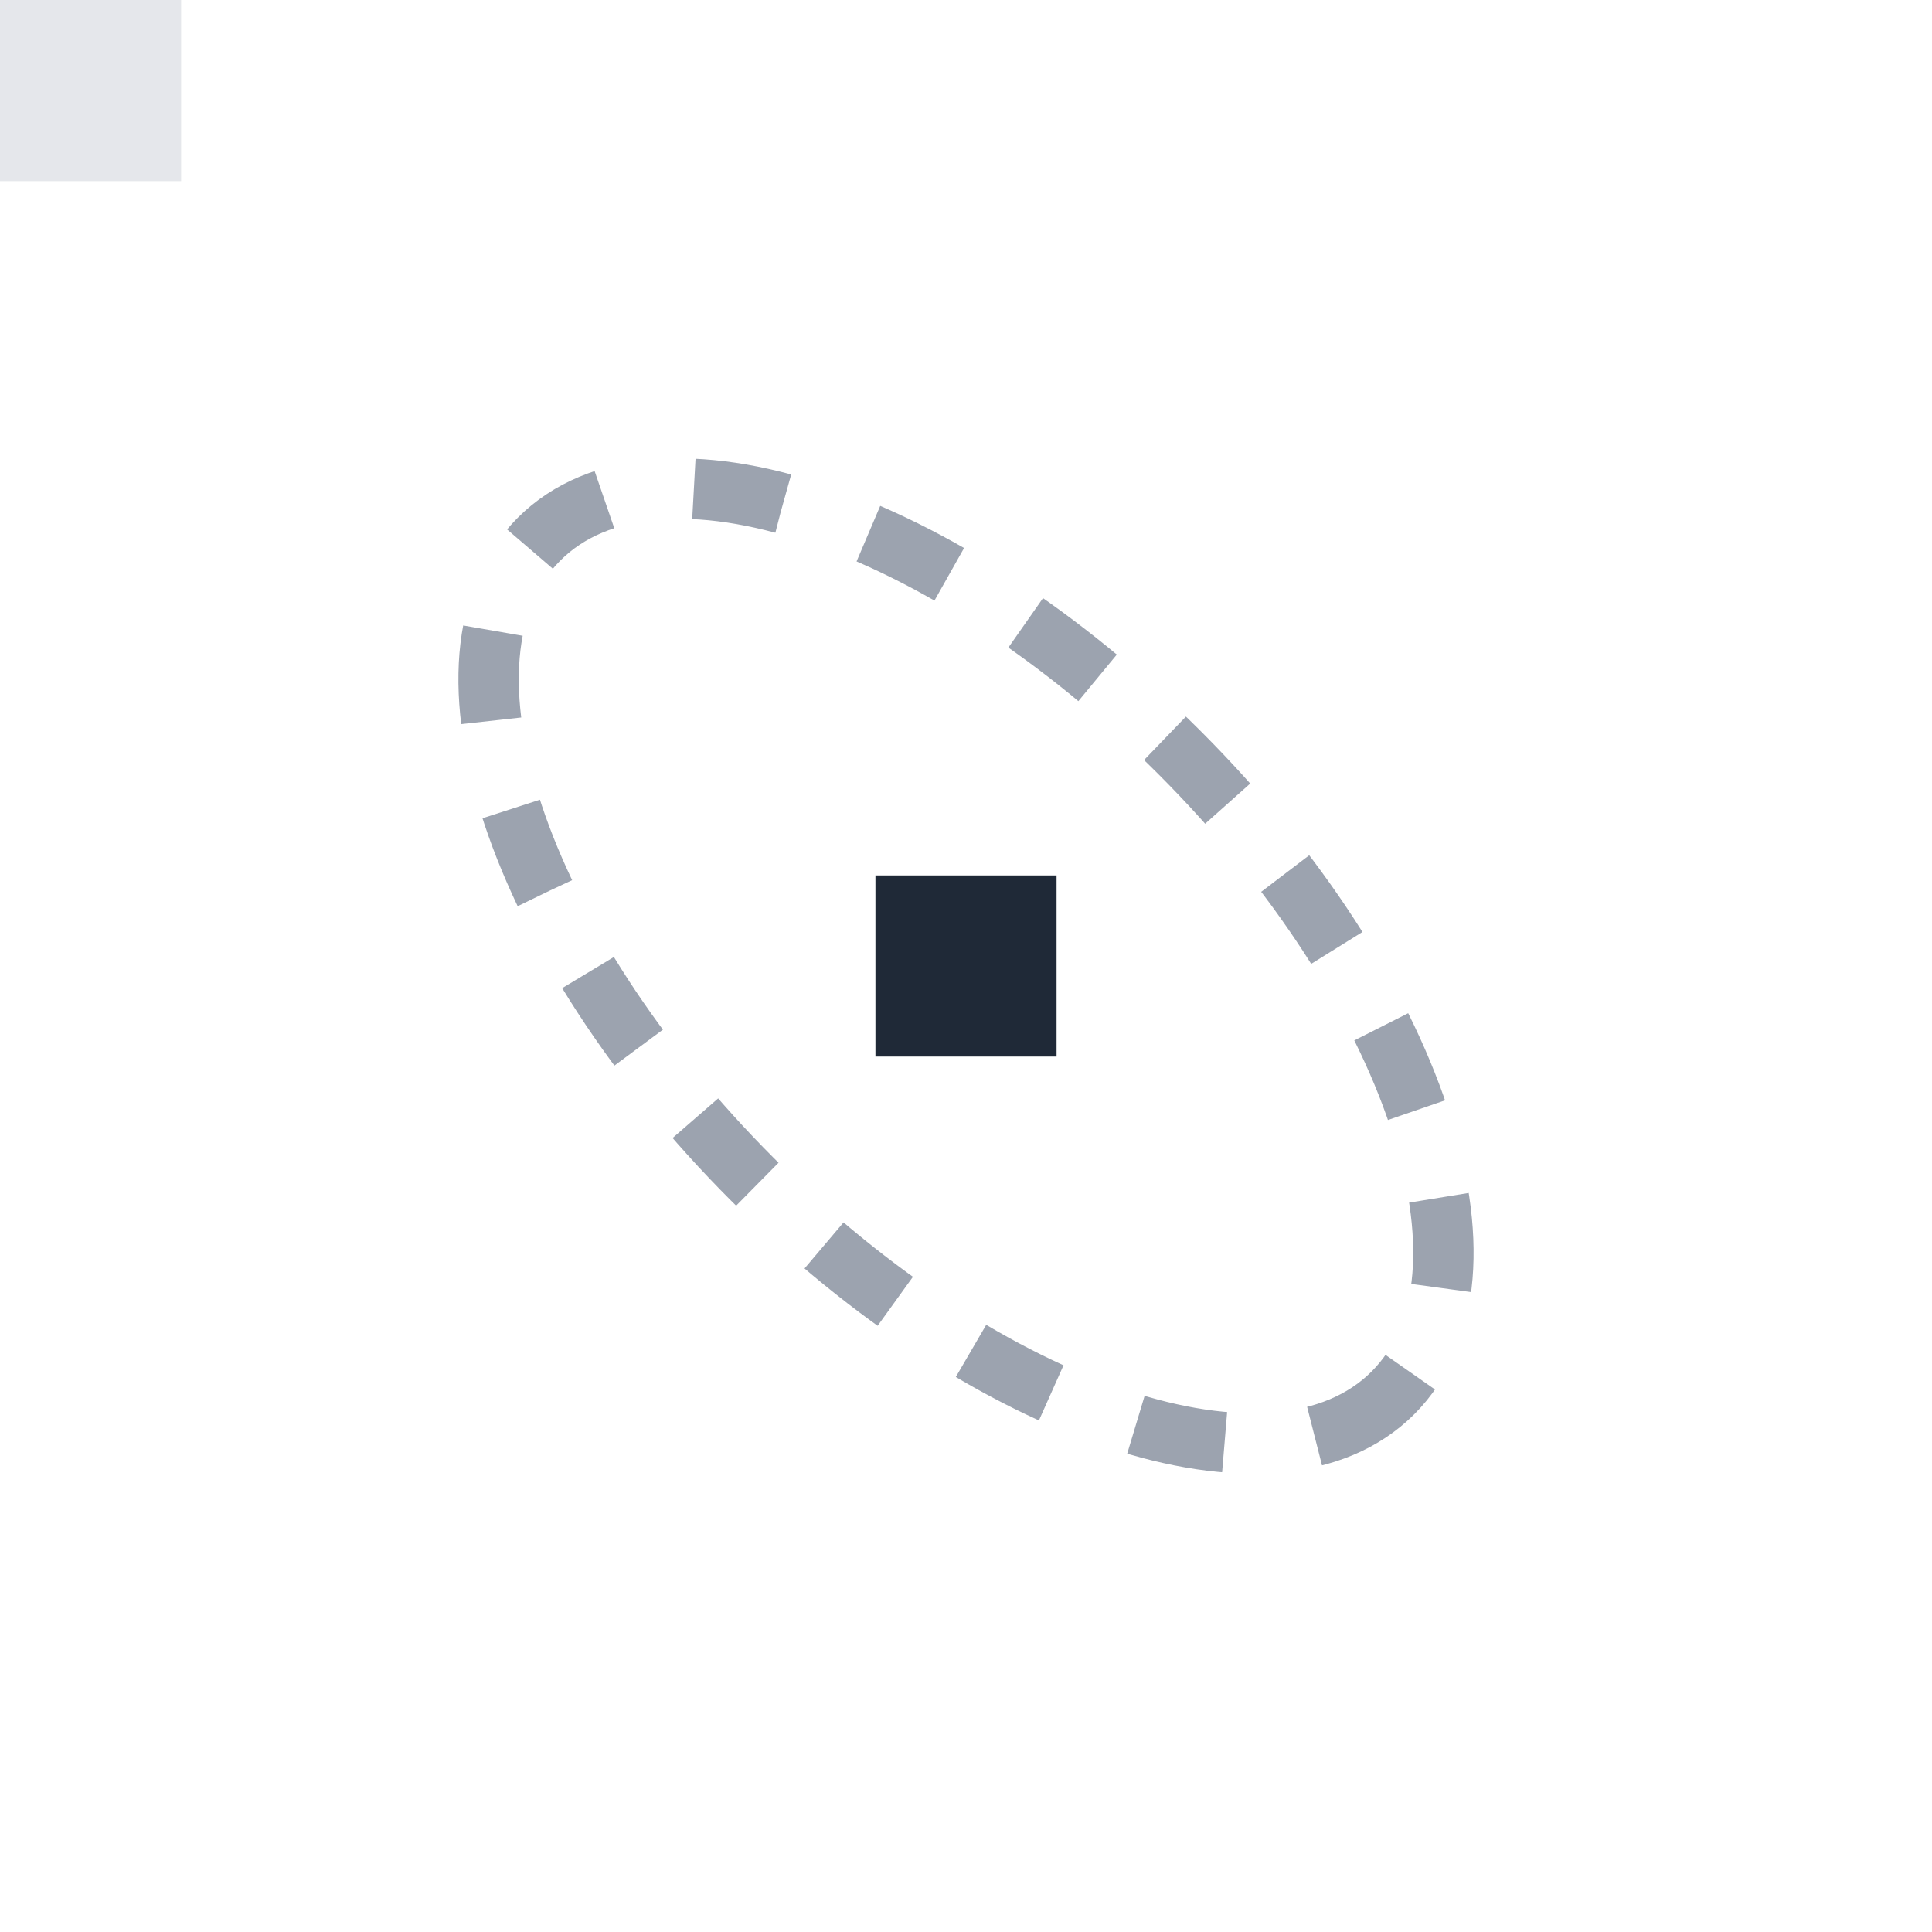
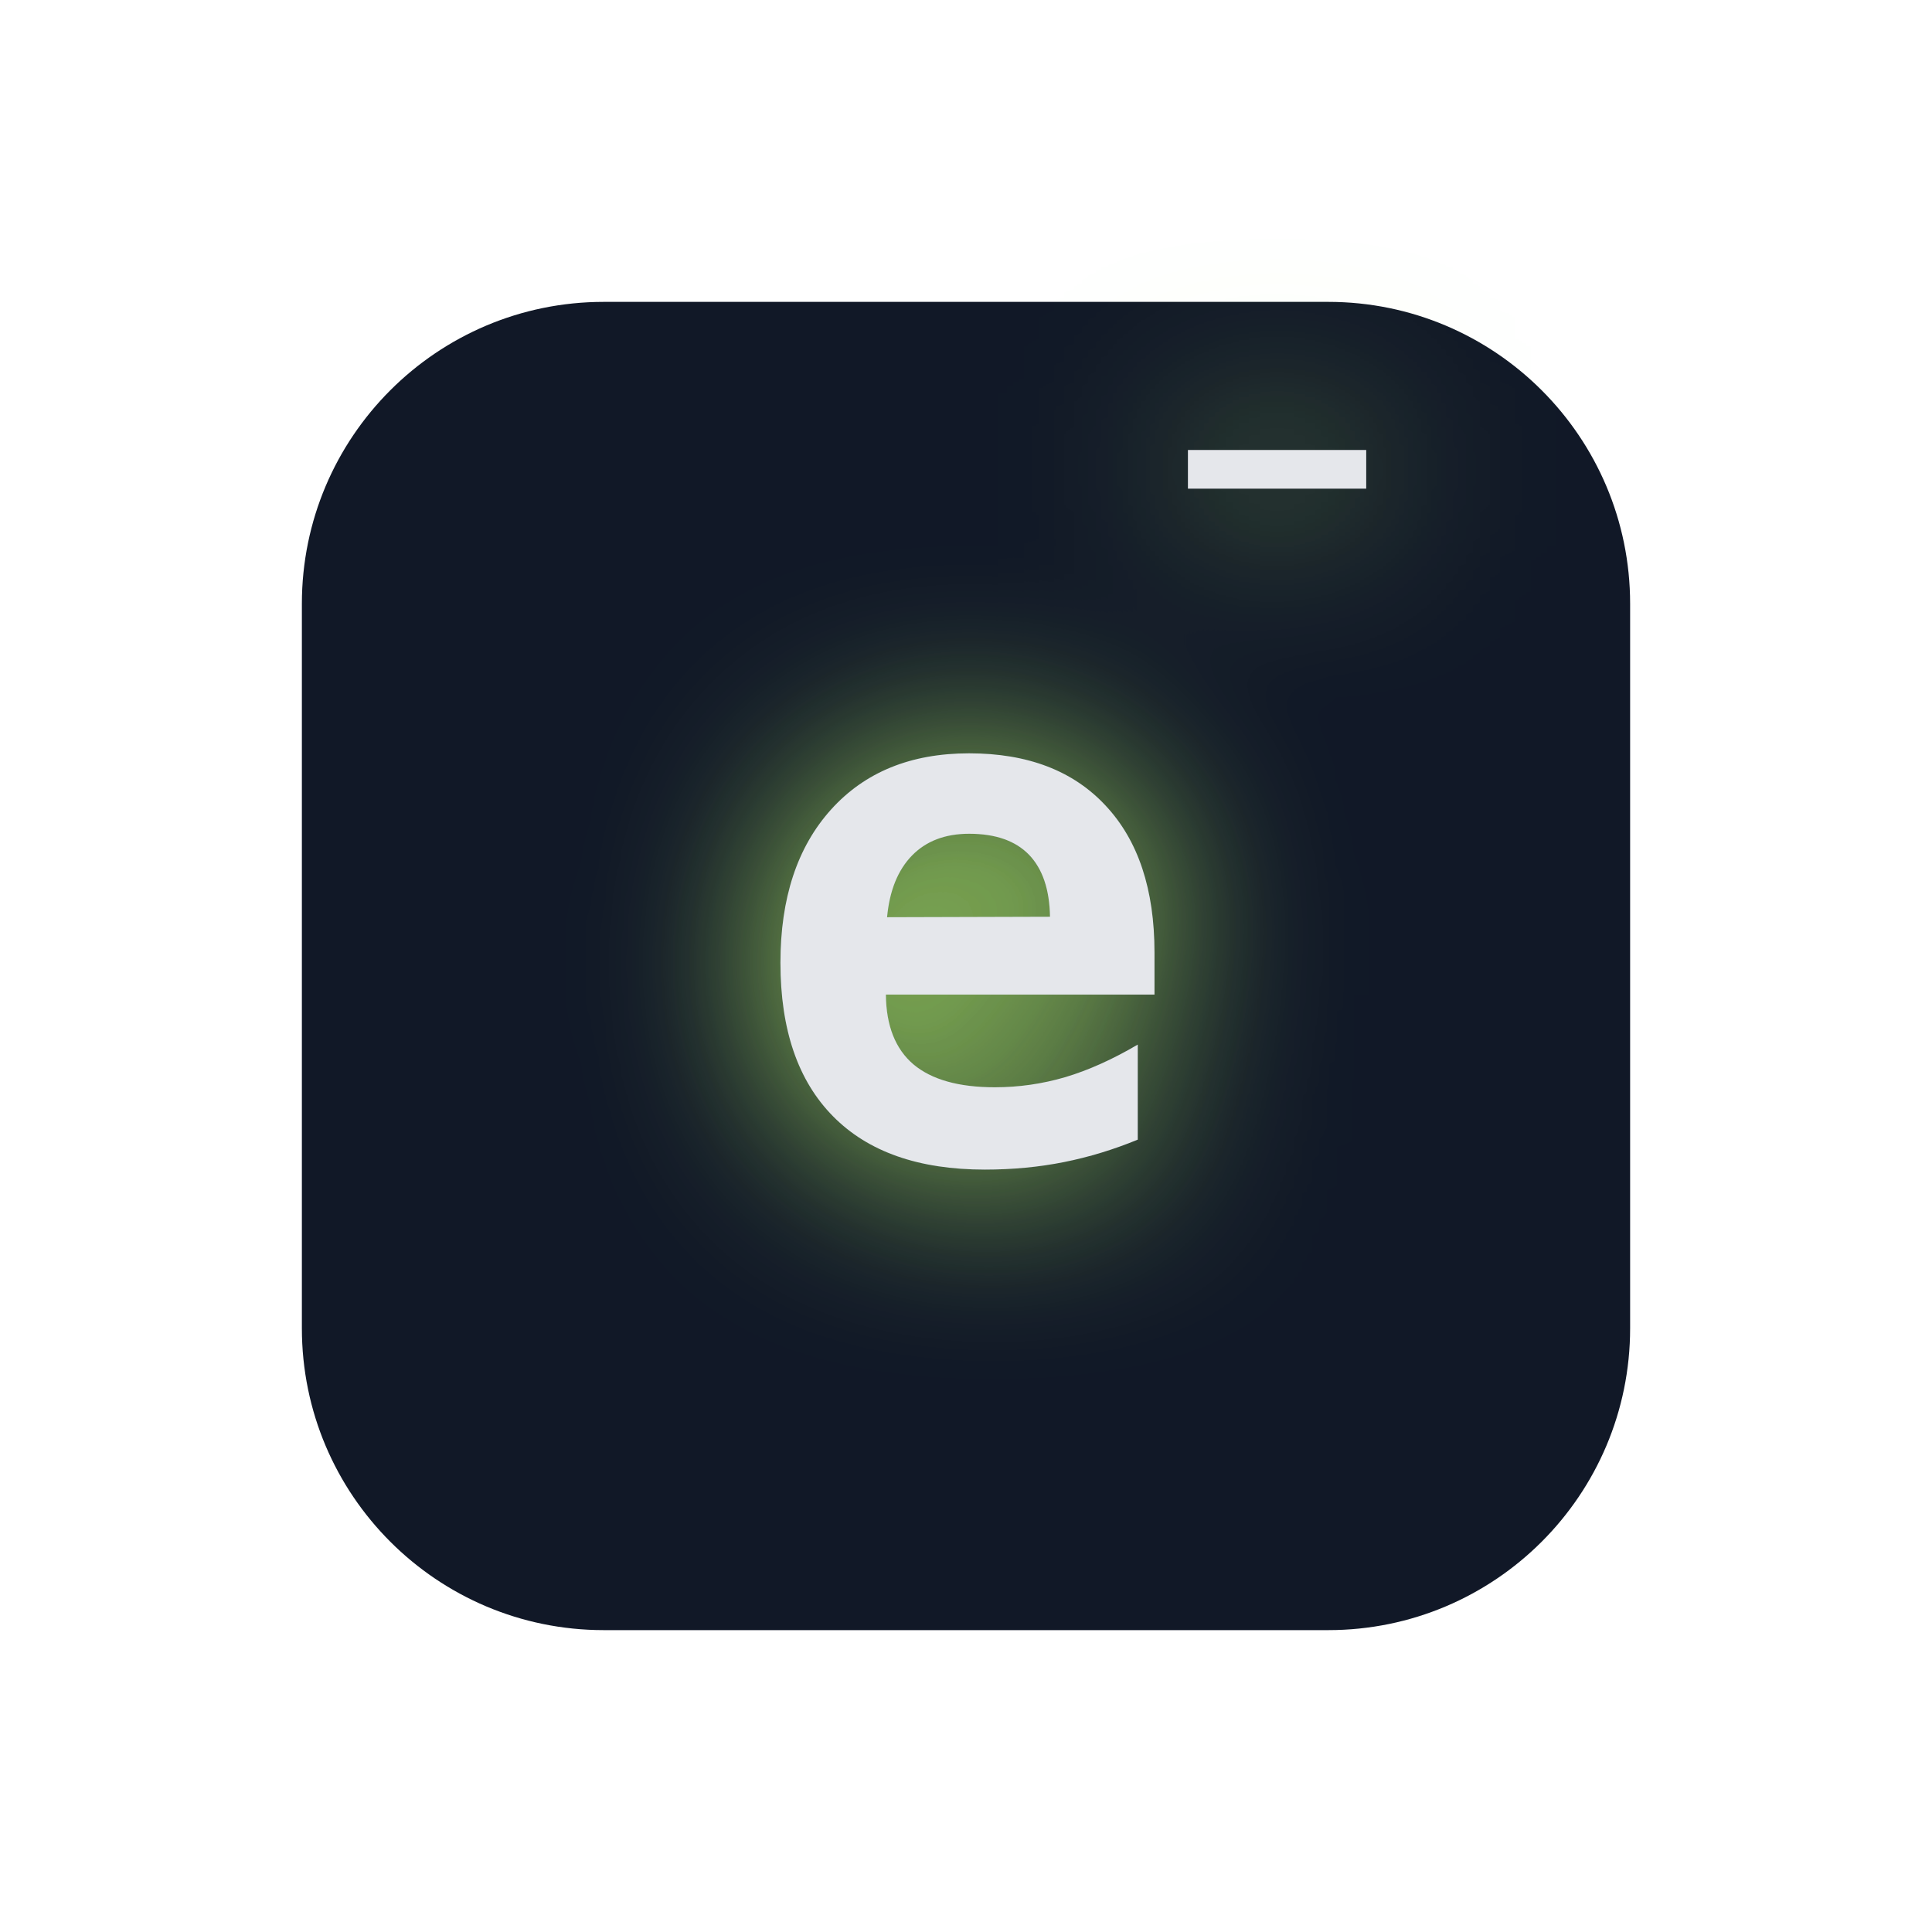
<svg xmlns="http://www.w3.org/2000/svg" width="128" height="128" viewBox="0 0 128 128">
-   <ellipse id="orbit" cx="64" cy="64" rx="40" ry="20" fill="none" stroke="#9ca3af" stroke-width="4" stroke-dasharray="6 6" transform="rotate(45 64 64)" />
-   <rect width="12" height="12" fill="#e5e7eb">
-     <animateMotion dur="2s" repeatCount="indefinite" rotate="auto">
-       <mpath href="#orbit" />
-     </animateMotion>
-     <animate attributeName="opacity" values="0.6;1;0.6" dur="1.2s" repeatCount="indefinite" />
-   </rect>
-   <rect x="58" y="58" width="12" height="12" fill="#1f2937" />
+   <style>
+     .glow {
+       filter: drop-shadow(0 0 6px #b2f167);
+       animation: pulse 1.2s ease-in-out infinite;
+     }
+ 
+     .jitter {
+       animation: jitter 0.3s infinite;
+     }
+ 
+     @keyframes pulse {
+       0%, 100% { filter: drop-shadow(0 0 4px #b2f167); }
+       50% { filter: drop-shadow(0 0 14px #b2f167); }
+     }
+ 
+     @keyframes jitter {
+       0%   { transform: translate(0, 0); }
+       25%  { transform: translate(1px, -1px); }
+       50%  { transform: translate(-1px, 1px); }
+       75%  { transform: translate(1px, 1px); }
+       100% { transform: translate(0, 0); }
+     }
+   </style>
+   <rect x="20" y="20" width="88" height="88" rx="20" fill="#111827" />
+   <g class="glow jitter">
+     <text x="50%" y="60%" text-anchor="middle" font-size="48" font-family="monospace" fill="#e5e7eb" font-weight="bold">
+       e
+     </text>
+     <text x="78" y="38" font-size="22" font-family="monospace" fill="#e5e7eb" font-weight="bold">
+       −
+     </text>
+   </g>
</svg>
